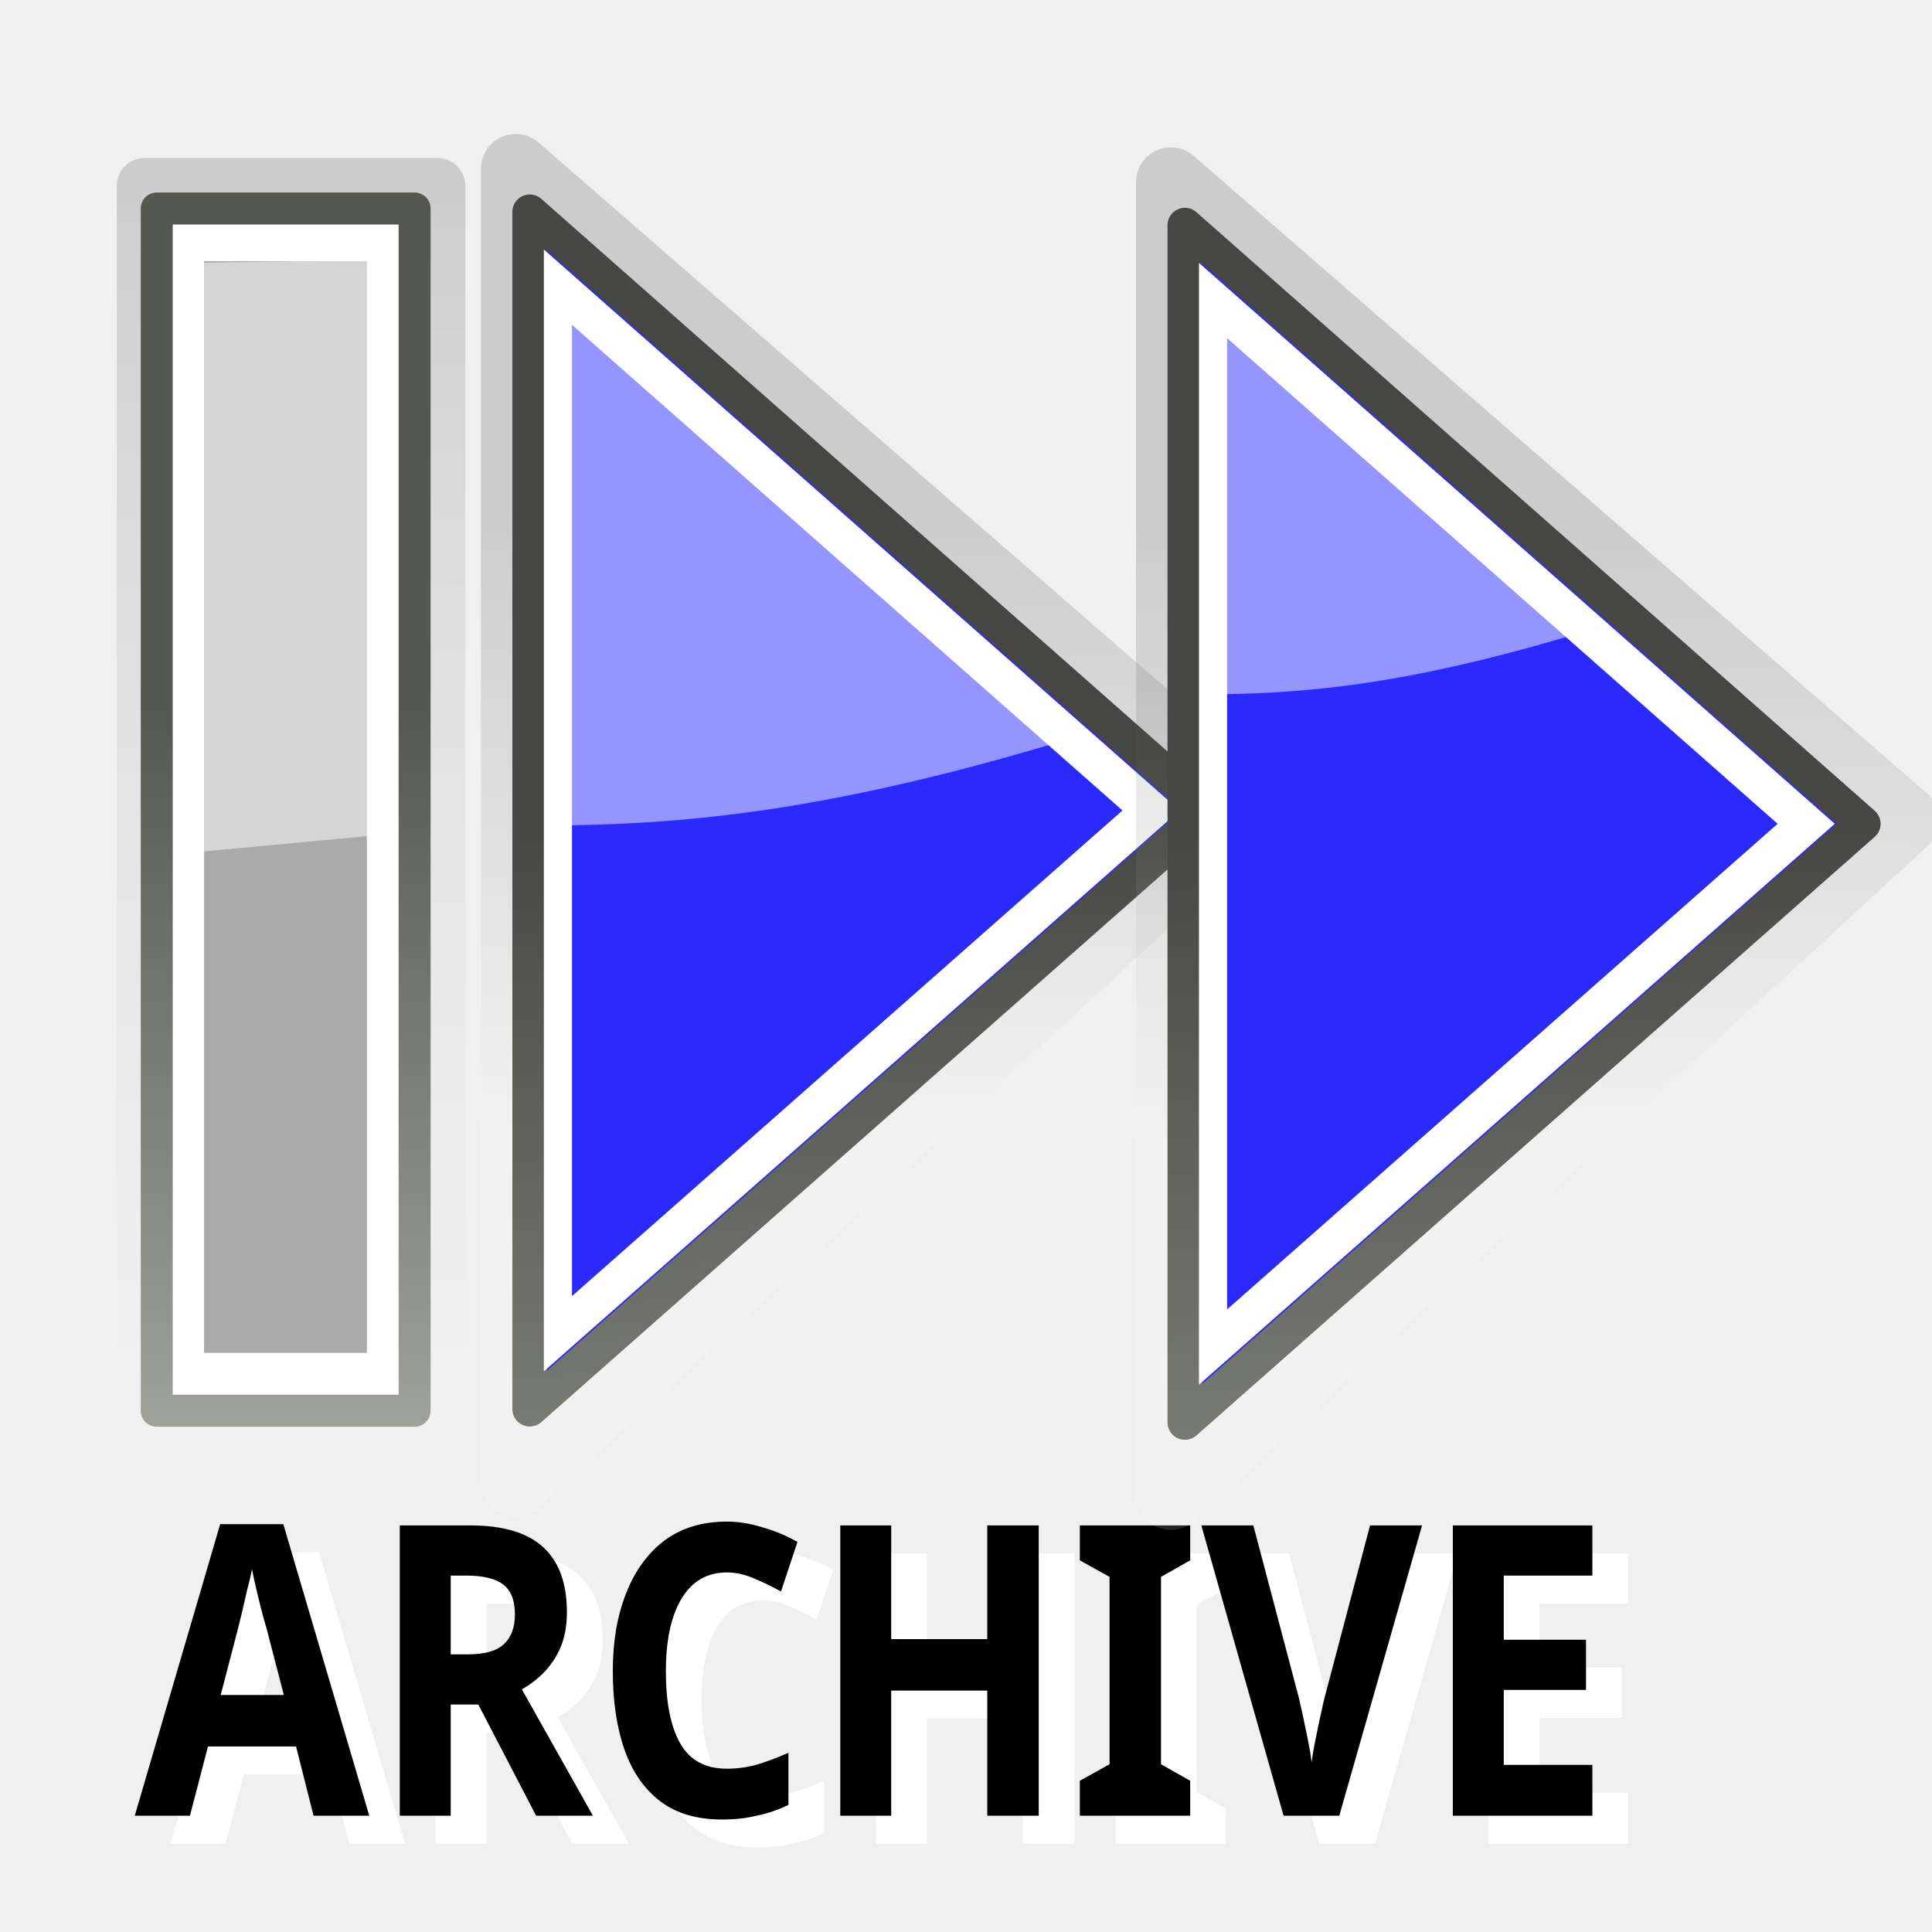
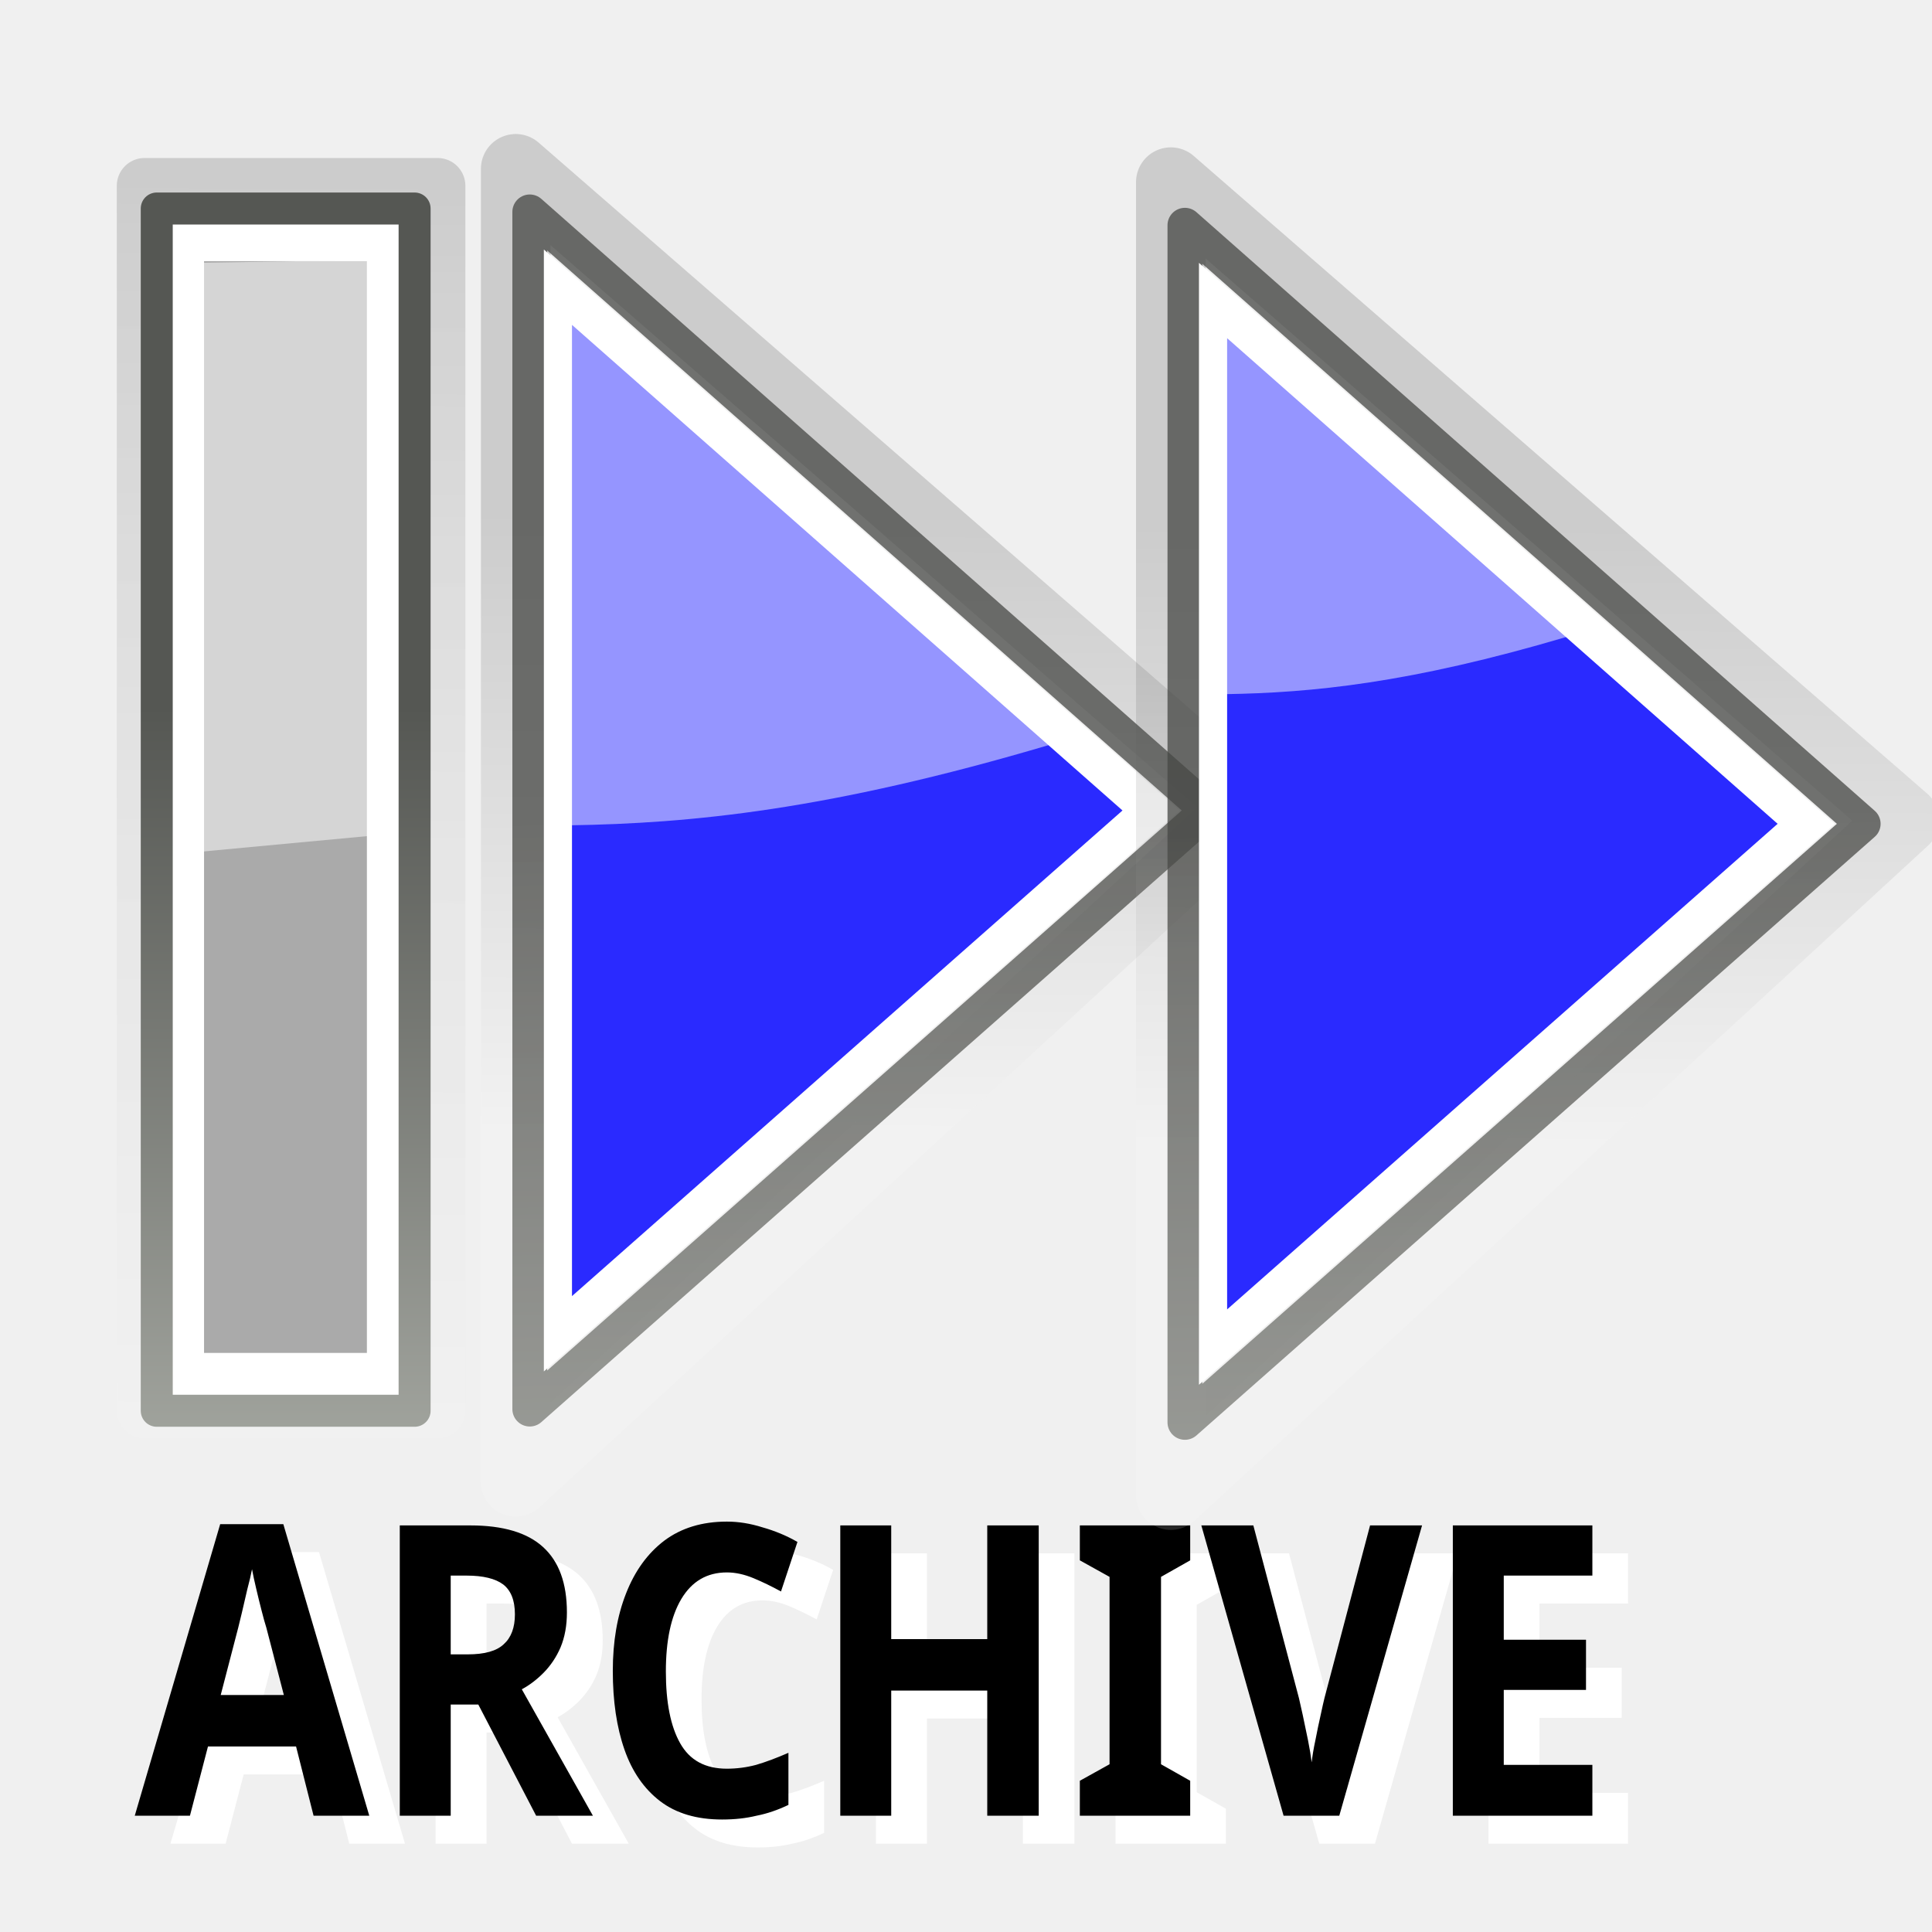
<svg xmlns="http://www.w3.org/2000/svg" xmlns:xlink="http://www.w3.org/1999/xlink" width="52" height="52" id="svg1307" version="1.0">
  <defs id="defs1309">
    <linearGradient id="linearGradient10086">
      <stop style="stop-color:white;stop-opacity:1;" offset="0" id="stop10088" />
      <stop style="stop-color:white;stop-opacity:0;" offset="1" id="stop10090" />
    </linearGradient>
    <linearGradient id="linearGradient3837">
      <stop style="stop-color:#000000;stop-opacity:1;" offset="0" id="stop3839" />
      <stop style="stop-color:#ffffff;stop-opacity:0.784;" offset="1" id="stop3841" />
    </linearGradient>
    <linearGradient id="linearGradient2257">
      <stop style="stop-color:#8bb3aa;stop-opacity:1;" offset="0" id="stop2259" />
      <stop style="stop-color:#cc0000" offset="1" id="stop2261" />
    </linearGradient>
    <linearGradient id="linearGradient2817">
      <stop style="stop-color:#000000;stop-opacity:1;" offset="0" id="stop2819" />
      <stop style="stop-color:#ffffff;stop-opacity:0.485;" offset="1" id="stop2821" />
    </linearGradient>
    <linearGradient id="linearGradient2697">
      <stop id="stop2699" offset="0" style="stop-color:#babdb6" />
      <stop id="stop2701" offset="1" style="stop-color:#555753" />
    </linearGradient>
    <linearGradient id="linearGradient2684">
      <stop id="stop2686" offset="0" style="stop-color:#ffffff;stop-opacity:1;" />
      <stop id="stop2688" offset="1" style="stop-color:#000000;stop-opacity:1;" />
    </linearGradient>
    <linearGradient id="linearGradient2584">
      <stop style="stop-color:#000000;stop-opacity:1;" offset="0" id="stop2586" />
      <stop style="stop-color:#ffffff;stop-opacity:0;" offset="1" id="stop2588" />
    </linearGradient>
    <linearGradient id="linearGradient5075">
      <stop style="stop-color:#adb0a8;stop-opacity:1;" offset="0" id="stop5077" />
      <stop style="stop-color:#464744;stop-opacity:1" offset="1" id="stop5079" />
    </linearGradient>
    <linearGradient id="linearGradient3340">
      <stop style="stop-color:#ffffff;stop-opacity:1;" offset="0" id="stop3342" />
      <stop style="stop-color:#ffffff;stop-opacity:0.629;" offset="1" id="stop3344" />
    </linearGradient>
    <linearGradient xlink:href="#linearGradient2697" id="linearGradient12002" gradientUnits="userSpaceOnUse" gradientTransform="matrix(0.867494,0,0,1.54091,-144.5557,-124.5948)" x1="169" y1="110.338" x2="169" y2="93.205" />
    <linearGradient xlink:href="#linearGradient2817" id="linearGradient12006" gradientUnits="userSpaceOnUse" gradientTransform="matrix(0.985854,0,0,1.569686,-165.1827,-127.639)" x1="174.834" y1="84.263" x2="174.745" y2="105.491" />
    <linearGradient xlink:href="#linearGradient5075" id="linearGradient12011" gradientUnits="userSpaceOnUse" gradientTransform="matrix(0.757417,0,0,1.158603,-29.29214,-88.25294)" x1="71.289" y1="124.117" x2="70.827" y2="95" />
    <linearGradient xlink:href="#linearGradient2684" id="linearGradient12015" gradientUnits="userSpaceOnUse" gradientTransform="matrix(0.854503,0,0,1.307113,-36.10338,-102.4642)" x1="70.914" y1="101.742" x2="70.952" y2="88.924" />
    <linearGradient xlink:href="#linearGradient2684" id="linearGradient2025" gradientUnits="userSpaceOnUse" gradientTransform="matrix(0.854503,0,0,1.307113,-18.47085,-102.1055)" x1="70.914" y1="101.742" x2="70.952" y2="88.924" />
    <linearGradient xlink:href="#linearGradient5075" id="linearGradient2027" gradientUnits="userSpaceOnUse" gradientTransform="matrix(0.757417,0,0,1.158603,-11.65961,-87.89425)" x1="71.289" y1="124.117" x2="70.827" y2="95" />
  </defs>
  <g id="layer4" style="display:inline" />
  <g id="layer1" style="display:inline">
    <text id="text3273" y="45.349" x="5.018" style="font-size:10px;font-style:normal;font-variant:normal;font-weight:bold;font-stretch:normal;text-align:start;line-height:125%;writing-mode:lr-tb;text-anchor:start;fill:white;fill-opacity:1;stroke:none;stroke-width:1px;stroke-linecap:butt;stroke-linejoin:miter;stroke-opacity:1;display:inline;font-family:Sans" xml:space="preserve" transform="scale(0.91394,1.094164)">
      <tspan y="45.349" x="5.018" id="tspan3275">ARCHIVE</tspan>
    </text>
    <path id="path2682" d="M 13.881,39.882 L 13.881,4.544 L 33.627,21.712 L 13.881,39.882 z " style="opacity:0.15;color:black;fill:none;fill-opacity:1;fill-rule:evenodd;stroke:url(#linearGradient12015);stroke-width:1.874;stroke-linecap:square;stroke-linejoin:round;marker:none;marker-start:none;marker-mid:none;marker-end:none;stroke-miterlimit:4;stroke-dasharray:none;stroke-dashoffset:0;stroke-opacity:1;visibility:visible;display:inline;overflow:visible" />
-     <path style="color:black;fill:#2a2aff;fill-opacity:1;fill-rule:evenodd;stroke:none;stroke-width:1;stroke-linecap:square;stroke-linejoin:round;marker:none;marker-start:none;marker-mid:none;marker-end:none;stroke-miterlimit:4;stroke-dasharray:none;stroke-dashoffset:0;stroke-opacity:1;visibility:visible;display:inline;overflow:visible" d="M 14.259,37.926 L 14.259,5.703 L 32.515,21.814 L 14.259,37.926 z " id="path3375" />
-     <path style="color:black;fill:none;fill-opacity:1;fill-rule:evenodd;stroke:url(#linearGradient12011);stroke-width:0.937;stroke-linecap:square;stroke-linejoin:round;marker:none;marker-start:none;marker-mid:none;marker-end:none;stroke-miterlimit:4;stroke-dasharray:none;stroke-dashoffset:0;stroke-opacity:1;visibility:visible;display:inline;overflow:visible" d="M 14.259,37.926 L 14.259,5.703 L 32.515,21.814 L 14.259,37.926 z " id="path2479" />
+     <path style="color:black;fill:#2a2aff;fill-opacity:1;fill-rule:evenodd;stroke:none;stroke-width:1;stroke-linecap:square;stroke-linejoin:round;marker:none;marker-start:none;marker-mid:none;marker-end:none;stroke-miterlimit:4;stroke-dasharray:none;stroke-dashoffset:0;stroke-opacity:1;visibility:visible;display:inline;overflow:visible" d="M 14.966,36.158 L 14.966,7.294 L 31.632,21.726 L 14.966,36.158 z " id="path3375" />
+     <path style="color:black;fill:none;fill-opacity:1;fill-rule:evenodd;stroke:url(#linearGradient12011);stroke-width:0.937;stroke-linecap:square;stroke-linejoin:round;marker:none;marker-start:none;marker-mid:none;marker-end:none;stroke-miterlimit:4;stroke-dasharray:none;stroke-dashoffset:0;stroke-opacity:1;visibility:visible;display:inline;overflow:visible;opacity:0.75" d="M 14.259,37.926 L 14.259,5.703 L 32.515,21.814 L 14.259,37.926 z " id="path2479" />
    <path style="color:black;fill:white;fill-opacity:1;fill-rule:evenodd;stroke:none;stroke-width:3;stroke-linecap:square;stroke-linejoin:miter;marker:none;marker-start:none;marker-mid:none;marker-end:none;stroke-miterlimit:4;stroke-dasharray:none;stroke-dashoffset:0;stroke-opacity:1;visibility:visible;display:inline;overflow:visible" d="M 14.638,6.716 L 14.638,36.912 L 31.751,21.814 L 14.638,6.716 z M 15.395,8.744 L 30.212,21.814 L 15.395,34.885 L 15.395,8.744 z " id="path2481" />
    <path style="opacity:0.5;color:black;fill:white;fill-opacity:1;fill-rule:nonzero;stroke:none;stroke-width:2;stroke-linecap:round;stroke-linejoin:round;marker:none;marker-start:none;marker-mid:none;marker-end:none;stroke-miterlimit:10;stroke-dasharray:none;stroke-dashoffset:0;stroke-opacity:1;visibility:visible;display:block;overflow:visible" d="M 15.348,8.672 L 15.348,22.213 C 18.582,22.161 22.29,21.813 28.272,20.041 L 15.348,8.672 z " id="path2339" />
    <path style="opacity:0.15;color:black;fill:none;fill-opacity:1;fill-rule:evenodd;stroke:url(#linearGradient12006);stroke-width:1.495;stroke-linecap:square;stroke-linejoin:round;marker:none;marker-start:none;marker-mid:none;marker-end:none;stroke-miterlimit:4;stroke-dasharray:none;stroke-dashoffset:0;stroke-opacity:1;visibility:visible;display:inline;overflow:visible" d="M 3.891,5 L 3.891,37.963 L 11.778,37.963 L 11.778,5 L 3.891,5 z " id="path2815" />
    <path style="color:black;fill:white;fill-opacity:1;fill-rule:evenodd;stroke:none;stroke-width:1;stroke-linecap:square;stroke-linejoin:miter;marker:none;marker-start:none;marker-mid:none;marker-end:none;stroke-miterlimit:4;stroke-dasharray:none;stroke-dashoffset:0;stroke-opacity:1;visibility:visible;display:inline;overflow:visible" d="M 4.149,5.763 L 4.149,37.618 L 11.353,37.618 L 11.353,5.763 L 4.149,5.763 z " id="path5625" />
    <path id="path2762" d="M 4.219,5.612 L 4.219,37.971 L 11.159,37.971 L 11.159,5.612 L 4.219,5.612 z " style="color:black;fill:none;fill-opacity:1;fill-rule:evenodd;stroke:url(#linearGradient12002);stroke-width:0.861;stroke-linecap:square;stroke-linejoin:round;marker:none;marker-start:none;marker-mid:none;marker-end:none;stroke-miterlimit:4;stroke-dasharray:none;stroke-dashoffset:0;stroke-opacity:1;visibility:visible;display:inline;overflow:visible" />
    <path style="color:black;fill:#aaa;fill-opacity:1;fill-rule:evenodd;stroke:none;stroke-width:1;stroke-linecap:square;stroke-linejoin:miter;marker:none;marker-start:none;marker-mid:none;marker-end:none;stroke-miterlimit:4;stroke-dasharray:none;stroke-dashoffset:0;stroke-opacity:1;visibility:visible;display:inline;overflow:visible" d="M 5.492,7.029 L 5.492,36.414 L 9.875,36.414 L 9.875,7.029 L 5.492,7.029 z " id="path2827" />
    <path style="opacity:0.5;color:black;fill:white;fill-opacity:1;fill-rule:nonzero;stroke:none;stroke-width:2;stroke-linecap:round;stroke-linejoin:round;marker:none;marker-start:none;marker-mid:none;marker-end:none;stroke-miterlimit:10;stroke-dasharray:none;stroke-dashoffset:0;stroke-opacity:1;visibility:visible;display:block;overflow:visible" d="M 5.121,7.077 L 4.875,22.973 L 10.189,22.476 L 10.238,6.992 L 5.121,7.077 z " id="path2171" />
    <text id="text5046" y="44.665" x="3.968" style="font-size:10px;font-style:normal;font-variant:normal;font-weight:bold;font-stretch:normal;text-align:start;line-height:125%;writing-mode:lr-tb;text-anchor:start;fill:black;fill-opacity:1;stroke:none;stroke-width:1px;stroke-linecap:butt;stroke-linejoin:miter;stroke-opacity:1;display:inline;font-family:Sans" xml:space="preserve" transform="scale(0.91394,1.094164)">
      <tspan y="44.665" x="3.968" id="tspan5048">ARCHIVE</tspan>
    </text>
    <path id="path2015" d="M 31.513,40.24 L 31.513,4.903 L 51.259,22.07 L 31.513,40.24 z " style="opacity:0.15;color:black;fill:none;fill-opacity:1;fill-rule:evenodd;stroke:url(#linearGradient2025);stroke-width:1.874;stroke-linecap:square;stroke-linejoin:round;marker:none;marker-start:none;marker-mid:none;marker-end:none;stroke-miterlimit:4;stroke-dasharray:none;stroke-dashoffset:0;stroke-opacity:1;visibility:visible;display:inline;overflow:visible" />
-     <path style="color:black;fill:#2a2aff;fill-opacity:1;fill-rule:evenodd;stroke:none;stroke-width:1;stroke-linecap:square;stroke-linejoin:round;marker:none;marker-start:none;marker-mid:none;marker-end:none;stroke-miterlimit:4;stroke-dasharray:none;stroke-dashoffset:0;stroke-opacity:1;visibility:visible;display:inline;overflow:visible" d="M 31.892,38.284 L 31.892,6.062 L 50.148,22.173 L 31.892,38.284 z " id="path2017" />
-     <path style="color:black;fill:none;fill-opacity:1;fill-rule:evenodd;stroke:url(#linearGradient2027);stroke-width:0.937;stroke-linecap:square;stroke-linejoin:round;marker:none;marker-start:none;marker-mid:none;marker-end:none;stroke-miterlimit:4;stroke-dasharray:none;stroke-dashoffset:0;stroke-opacity:1;visibility:visible;display:inline;overflow:visible" d="M 31.892,38.284 L 31.892,6.062 L 50.148,22.173 L 31.892,38.284 z " id="path2019" />
+     <path style="color:black;fill:#2a2aff;fill-opacity:1;fill-rule:evenodd;stroke:none;stroke-width:1;stroke-linecap:square;stroke-linejoin:round;marker:none;marker-start:none;marker-mid:none;marker-end:none;stroke-miterlimit:4;stroke-dasharray:none;stroke-dashoffset:0;stroke-opacity:1;visibility:visible;display:inline;overflow:visible" d="M 32.776,36.516 L 32.776,7.653 L 49.264,22.085 L 32.776,36.516 z " id="path2017" />
+     <path style="color:black;fill:none;fill-opacity:1;fill-rule:evenodd;stroke:url(#linearGradient2027);stroke-width:0.937;stroke-linecap:square;stroke-linejoin:round;marker:none;marker-start:none;marker-mid:none;marker-end:none;stroke-miterlimit:4;stroke-dasharray:none;stroke-dashoffset:0;stroke-opacity:1;visibility:visible;display:inline;overflow:visible;opacity:0.75" d="M 31.892,38.284 L 31.892,6.062 L 50.148,22.173 L 31.892,38.284 z " id="path2019" />
    <path style="color:black;fill:white;fill-opacity:1;fill-rule:evenodd;stroke:none;stroke-width:3;stroke-linecap:square;stroke-linejoin:miter;marker:none;marker-start:none;marker-mid:none;marker-end:none;stroke-miterlimit:4;stroke-dasharray:none;stroke-dashoffset:0;stroke-opacity:1;visibility:visible;display:inline;overflow:visible" d="M 32.27,7.075 L 32.27,37.271 L 49.383,22.173 L 32.27,7.075 z M 33.028,9.102 L 47.845,22.173 L 33.028,35.243 L 33.028,9.102 z " id="path2021" />
    <path style="opacity:0.5;color:black;fill:white;fill-opacity:1;fill-rule:nonzero;stroke:none;stroke-width:2;stroke-linecap:round;stroke-linejoin:round;marker:none;marker-start:none;marker-mid:none;marker-end:none;stroke-miterlimit:10;stroke-dasharray:none;stroke-dashoffset:0;stroke-opacity:1;visibility:visible;display:block;overflow:visible" d="M 32.981,9.031 L 32.981,18.683 C 35.286,18.646 37.928,18.397 42.192,17.134 L 32.981,9.031 z " id="path2023" />
  </g>
</svg>
